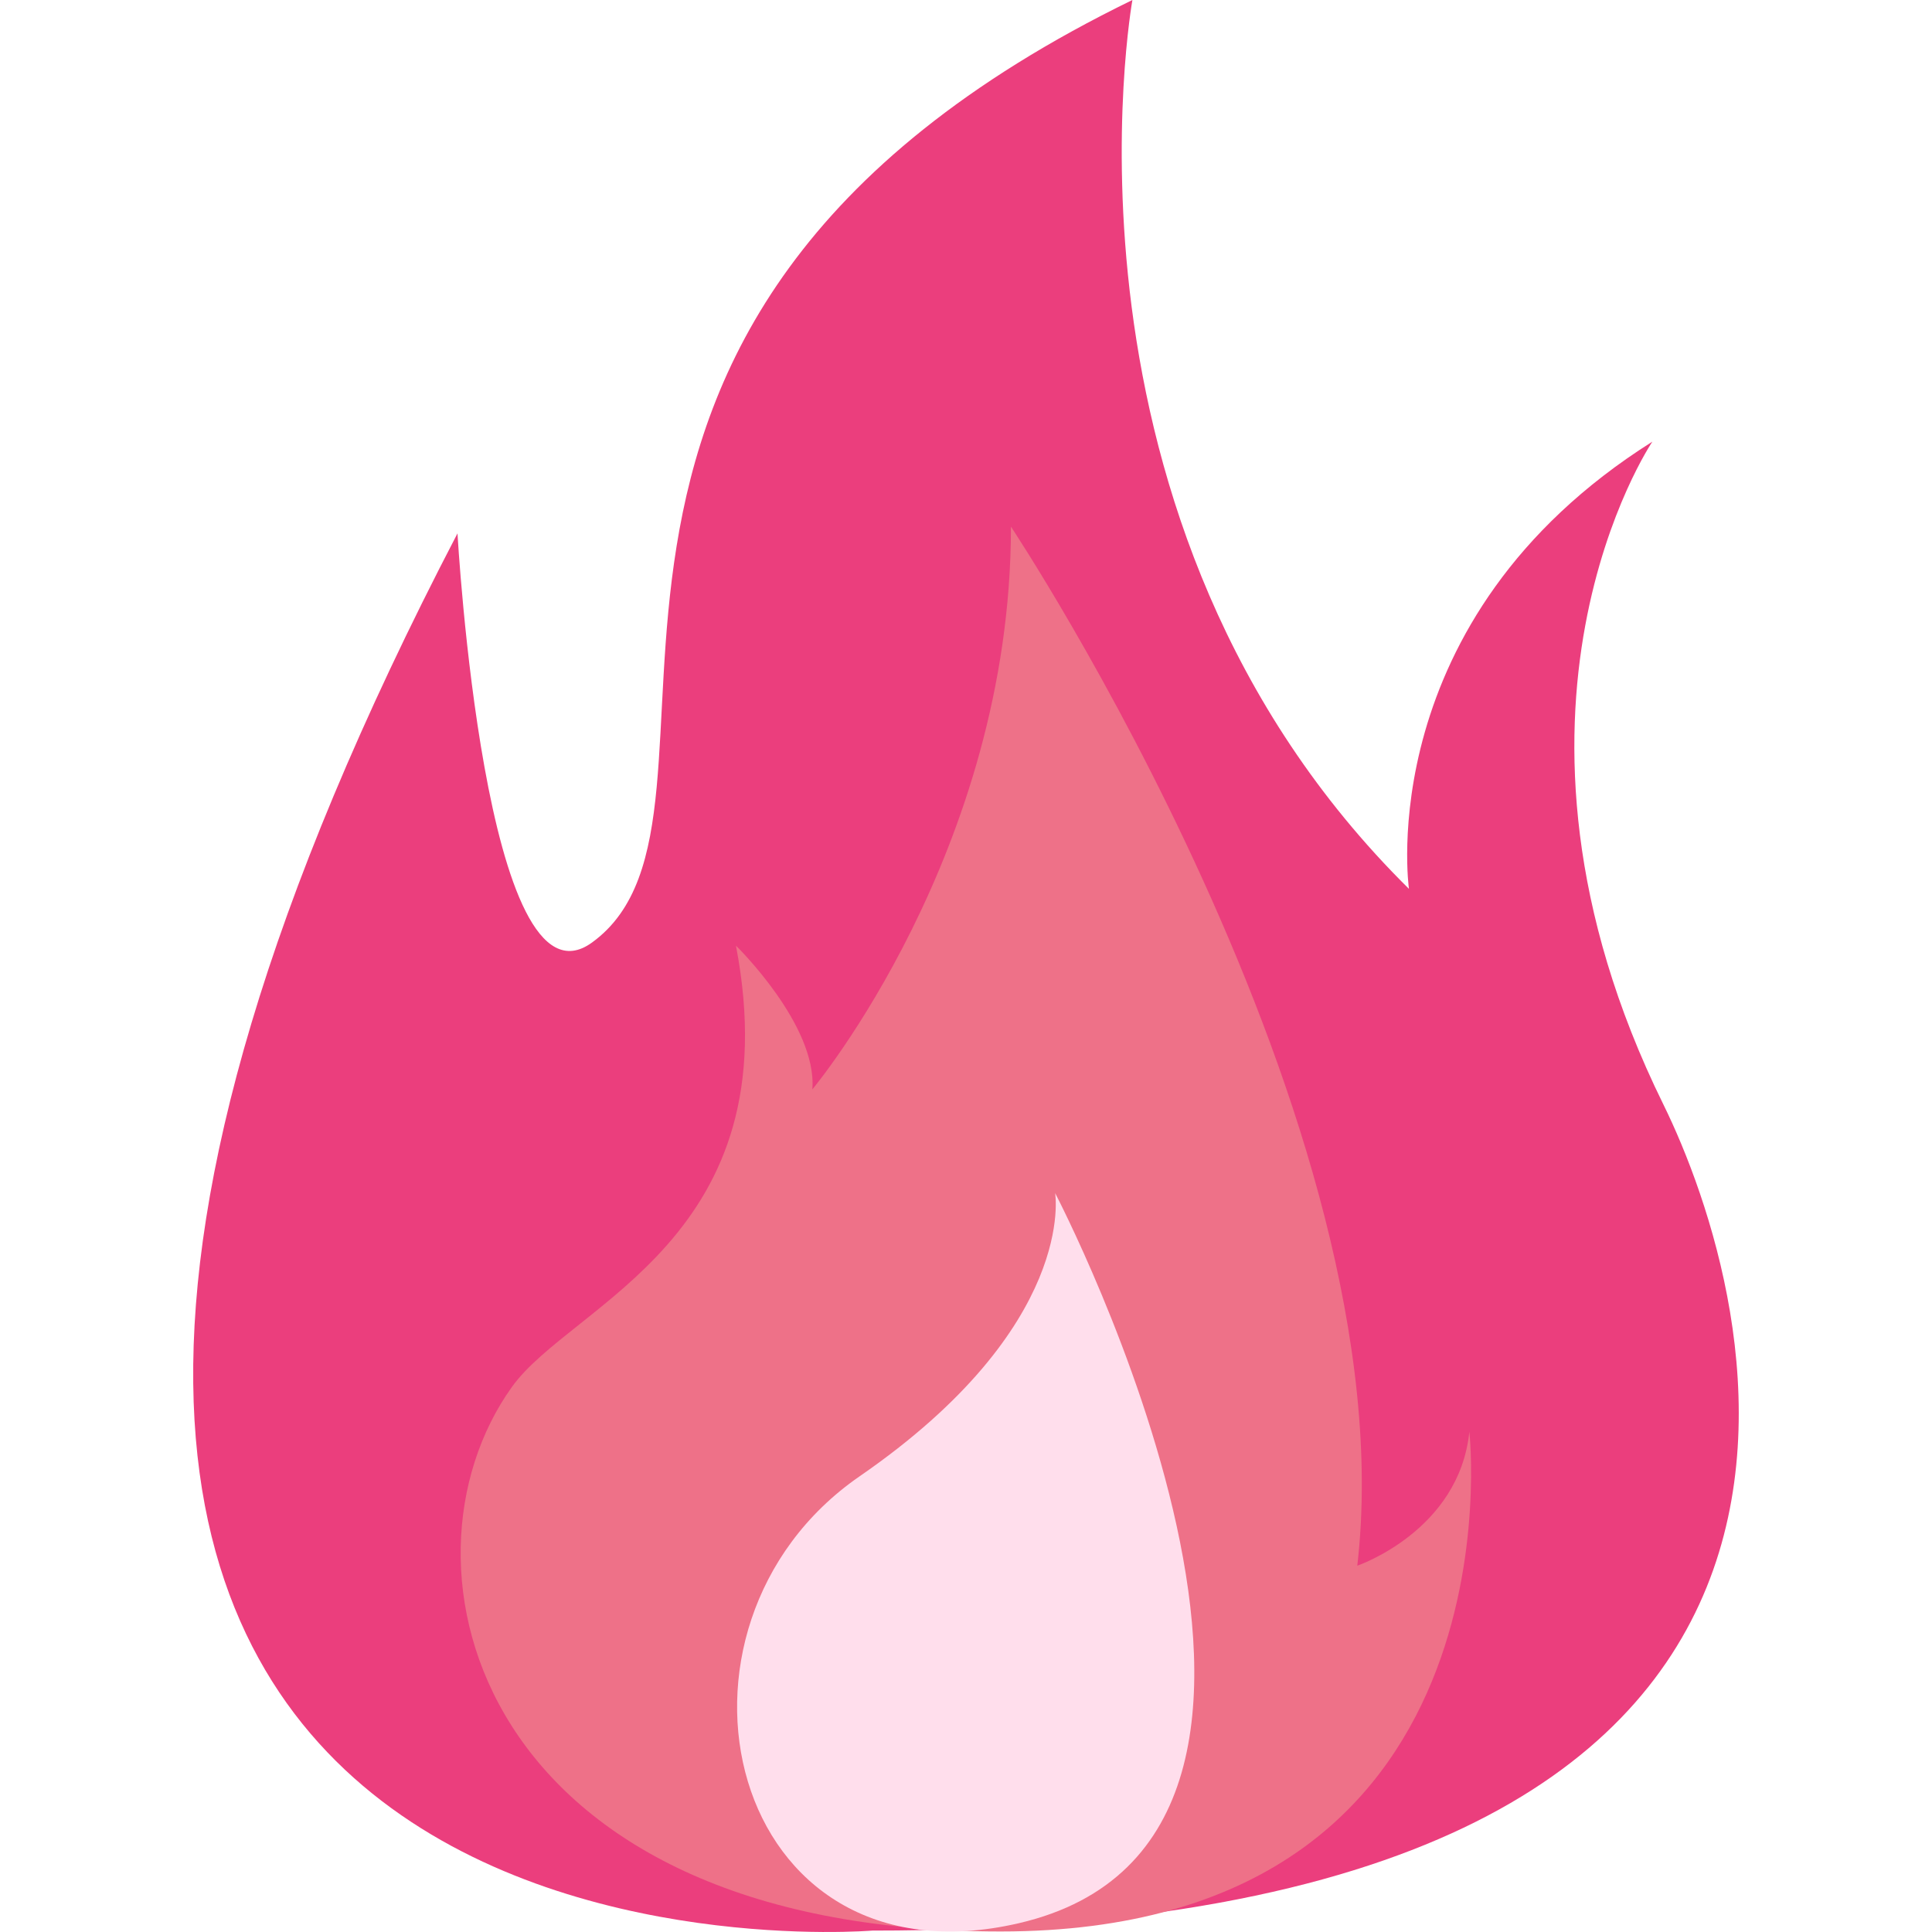
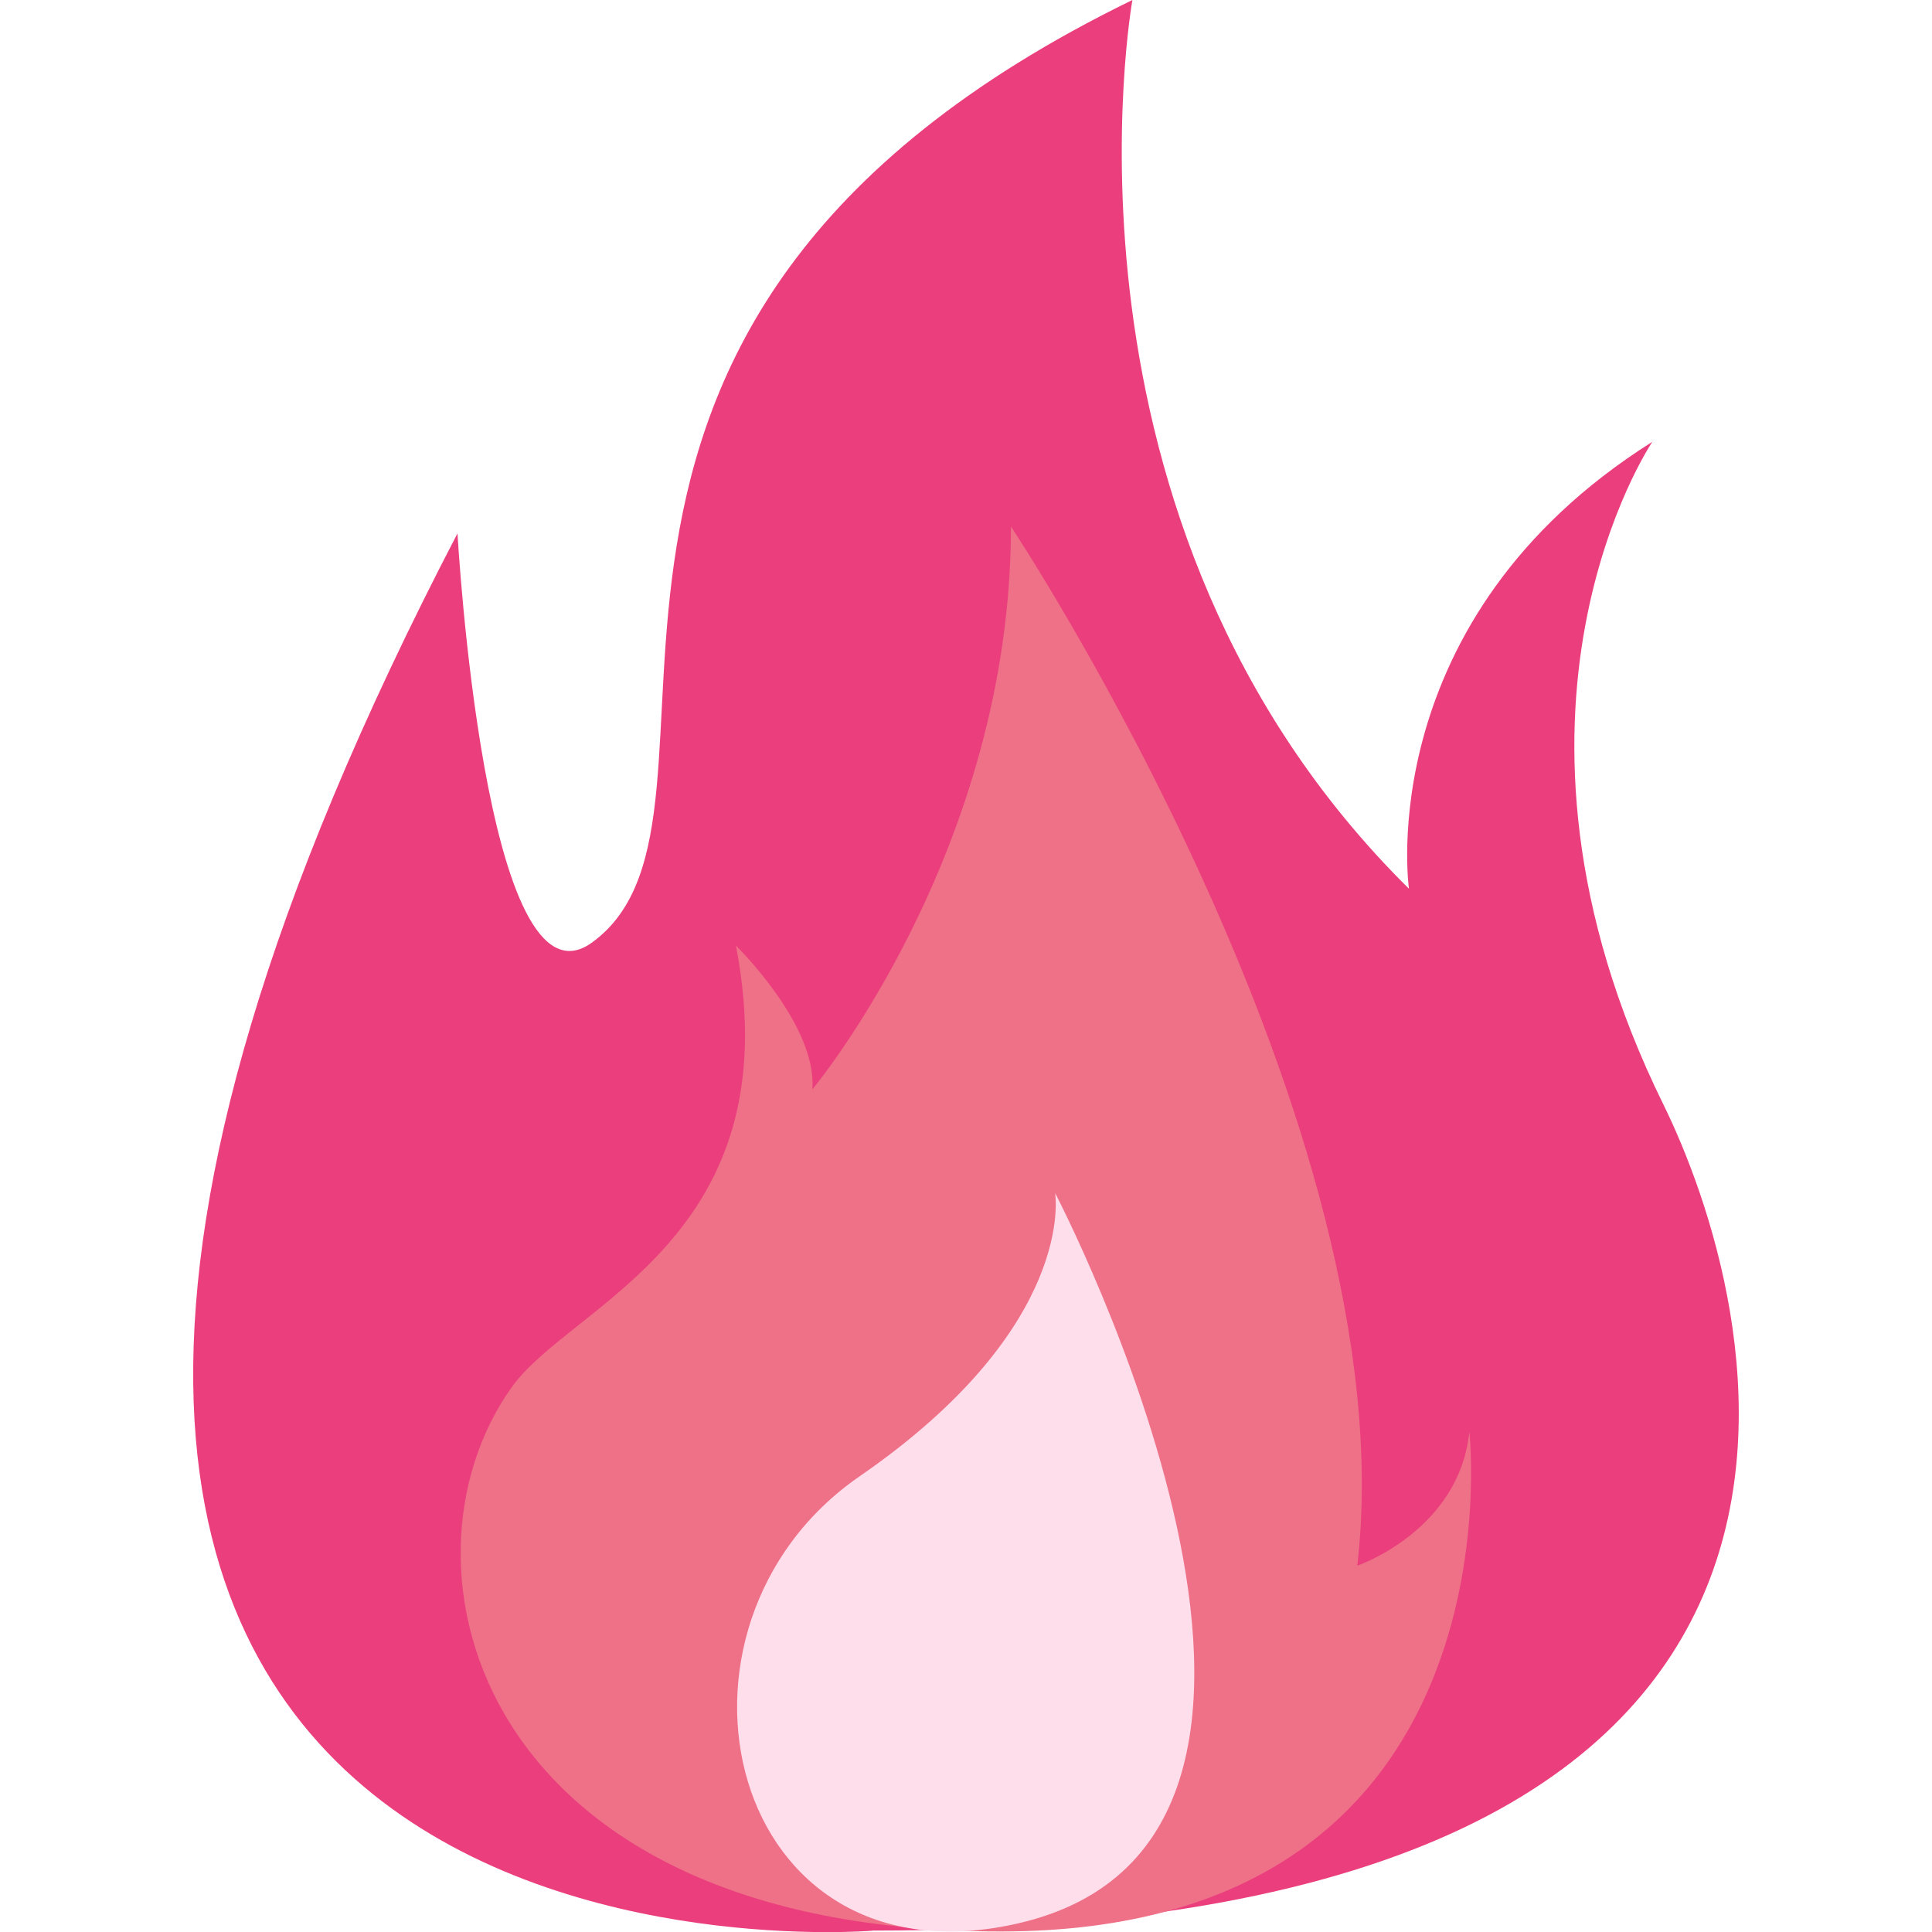
- <svg xmlns="http://www.w3.org/2000/svg" width="15" height="15" viewBox="0 0 15 15" fill="none">
-   <path d="M6.772 14.989C6.772 14.989 -2.504 15.769 3.552 4.141C3.552 4.141 3.763 7.922 4.596 7.318C5.972 6.322 3.574 2.543 8.792 0C8.792 0 8.061 4.057 10.939 6.901C10.939 6.901 10.639 4.809 12.829 3.429C12.829 3.429 11.411 5.521 12.914 8.574C13.626 10.021 15.145 14.989 6.772 14.989Z" fill="#EB3E7D" />
-   <path d="M5.714 7.342C5.714 7.342 6.346 7.958 6.307 8.458C6.307 8.458 7.849 6.612 7.849 4.089C7.849 4.089 10.934 8.729 10.538 12.156C10.538 12.156 11.329 11.887 11.408 11.116C11.408 11.116 11.843 14.996 7.769 14.996C3.696 14.996 2.985 12.151 3.974 10.769C4.439 10.118 6.149 9.614 5.714 7.342Z" fill="#EE7188" />
-   <path d="M8.192 9.263C8.192 9.263 10.802 14.262 7.909 14.932C5.641 15.457 4.982 12.63 6.674 11.462C8.367 10.294 8.192 9.263 8.192 9.263Z" fill="#FFDEEC" />
+ <svg xmlns="http://www.w3.org/2000/svg" width="15" height="15" fill="none">
+   <path fill="#EB3E7D" d="M6.772 14.99s-9.276.78-3.22-10.849c0 0 .21 3.781 1.044 3.177C5.972 6.322 3.574 2.543 8.792 0c0 0-.73 4.057 2.147 6.9 0 0-.3-2.09 1.89-3.47 0 0-1.418 2.09.085 5.144.712 1.447 2.231 6.415-6.142 6.415Z" />
+   <path fill="#EE7188" d="M5.714 7.342s.632.616.593 1.116c0 0 1.542-1.846 1.542-4.37 0 0 3.085 4.64 2.689 8.068 0 0 .791-.27.87-1.04 0 0 .435 3.88-3.639 3.88-4.073 0-4.784-2.845-3.795-4.227.465-.65 2.175-1.155 1.74-3.427Z" />
+   <path fill="#FFDEEC" d="M8.192 9.263s2.61 4.999-.283 5.669c-2.268.525-2.927-2.302-1.235-3.47 1.693-1.168 1.518-2.199 1.518-2.199Z" />
</svg>
